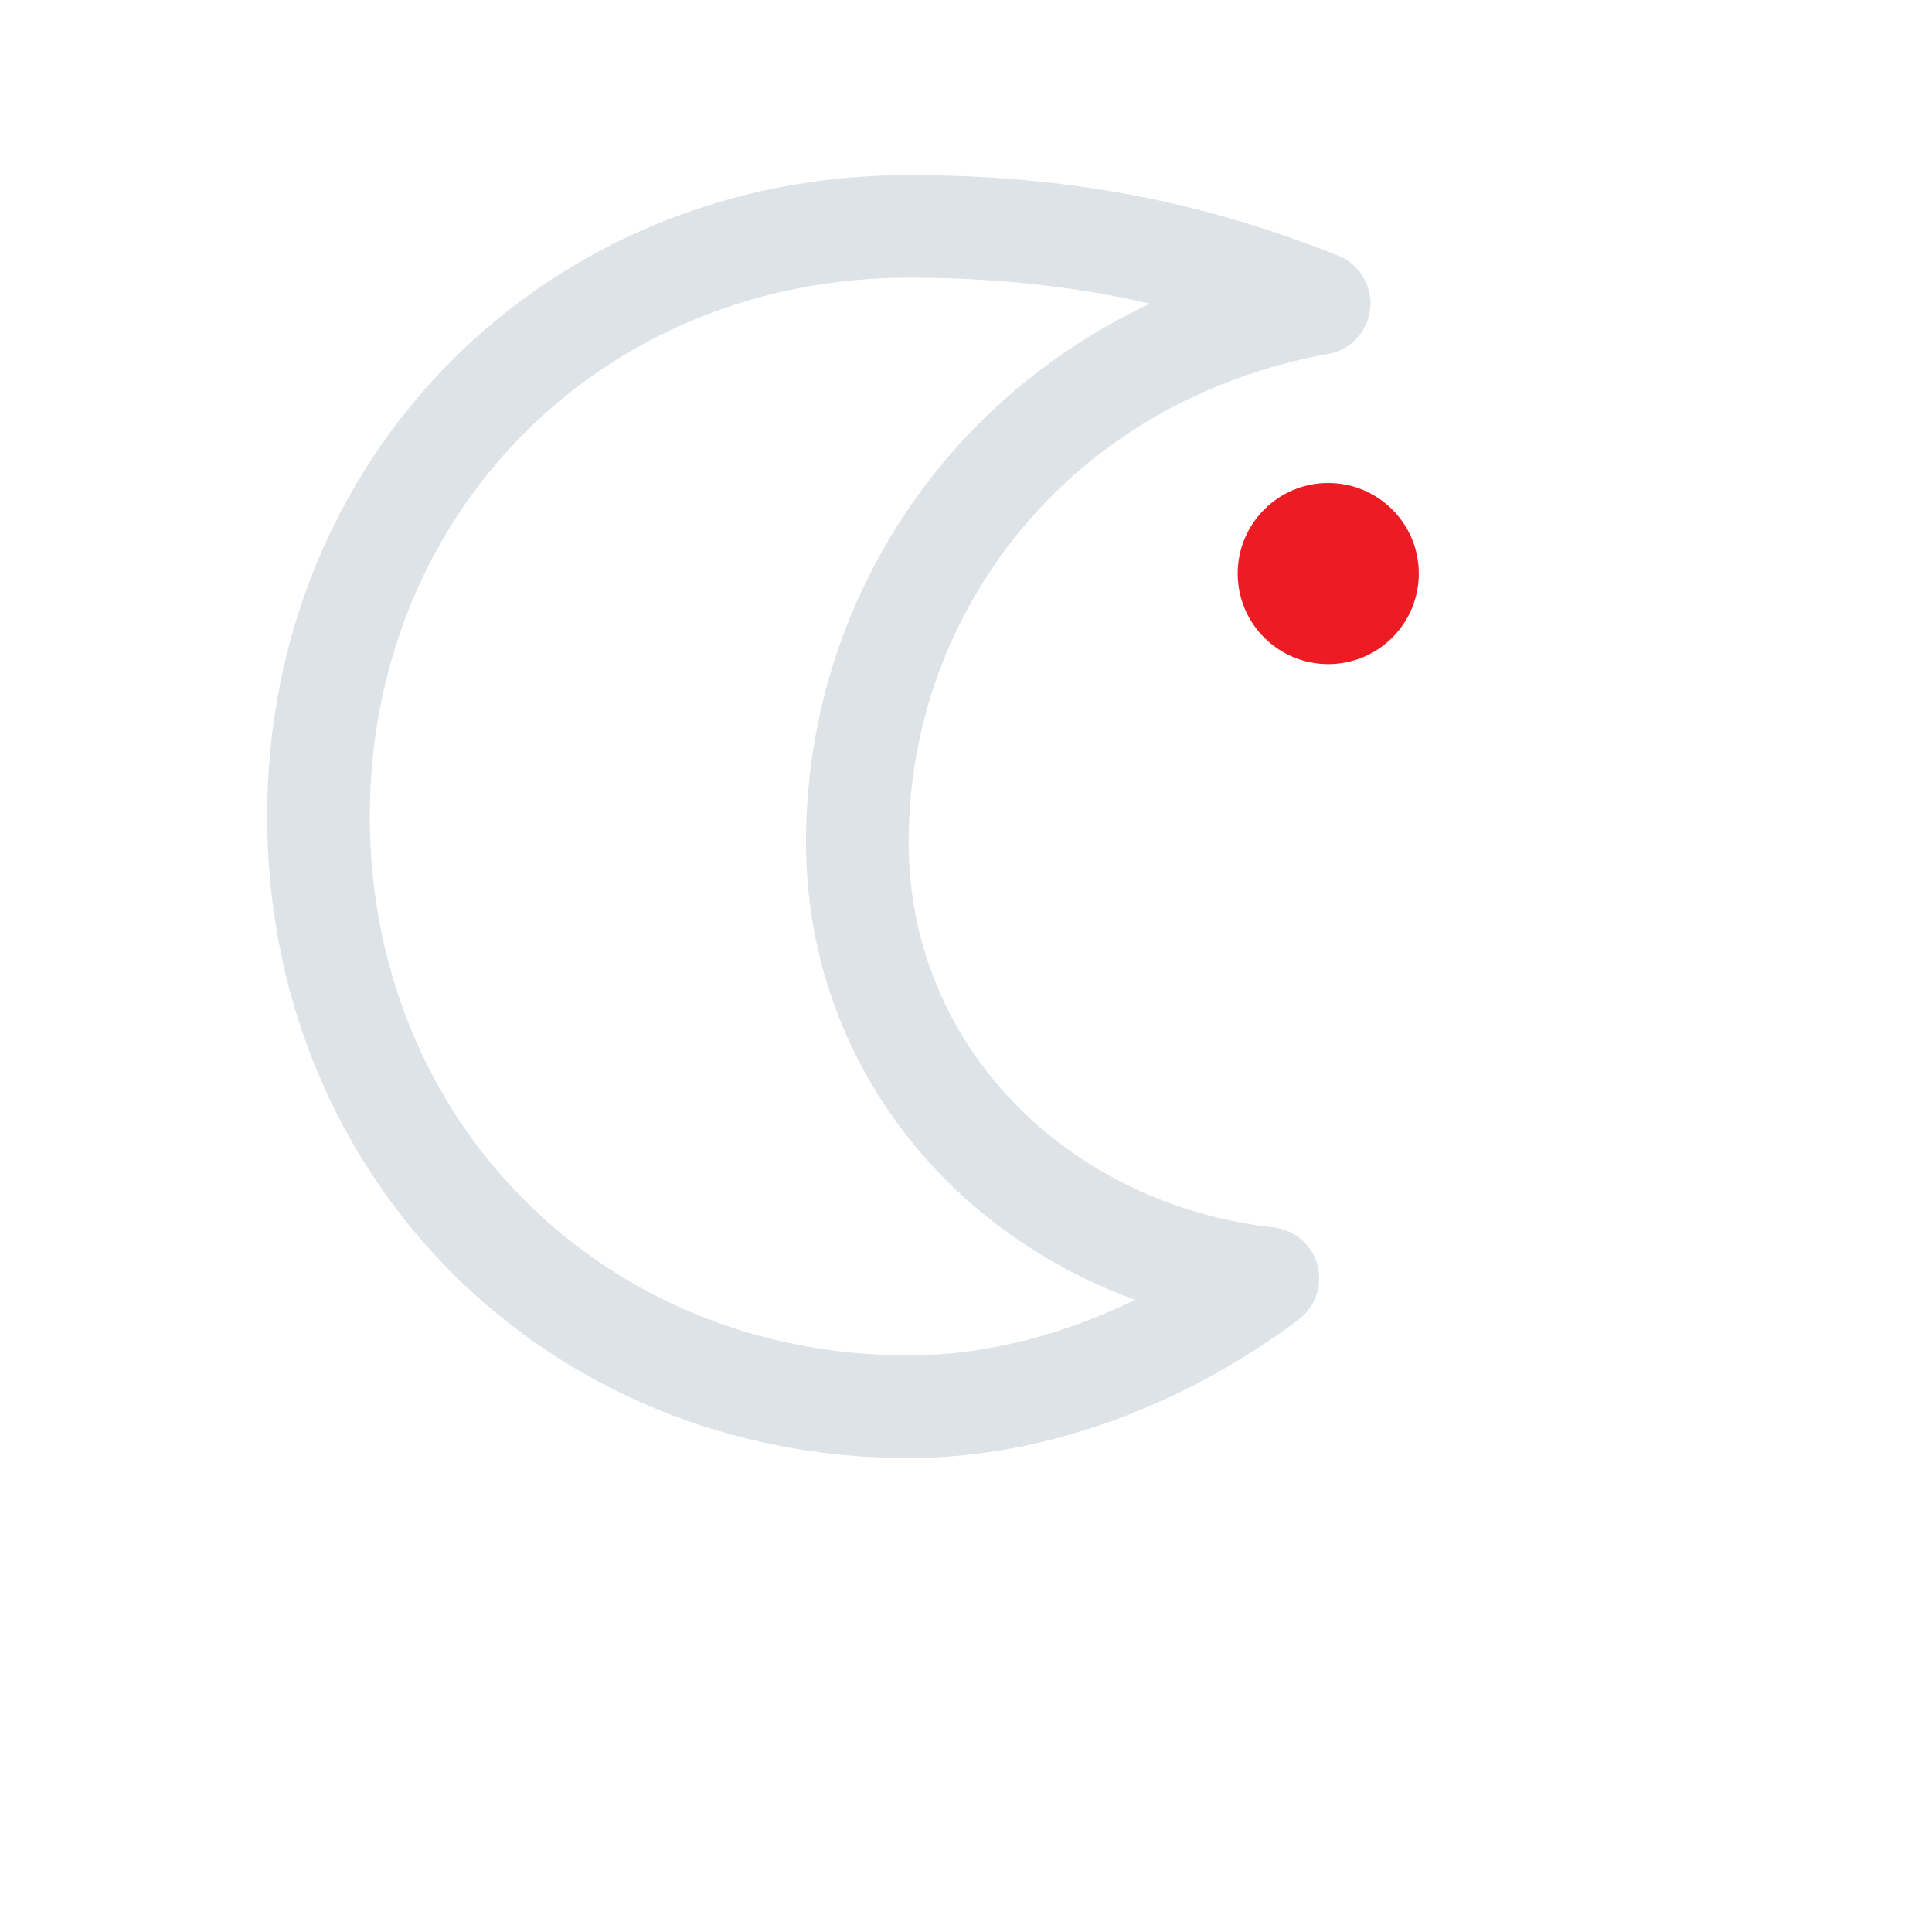
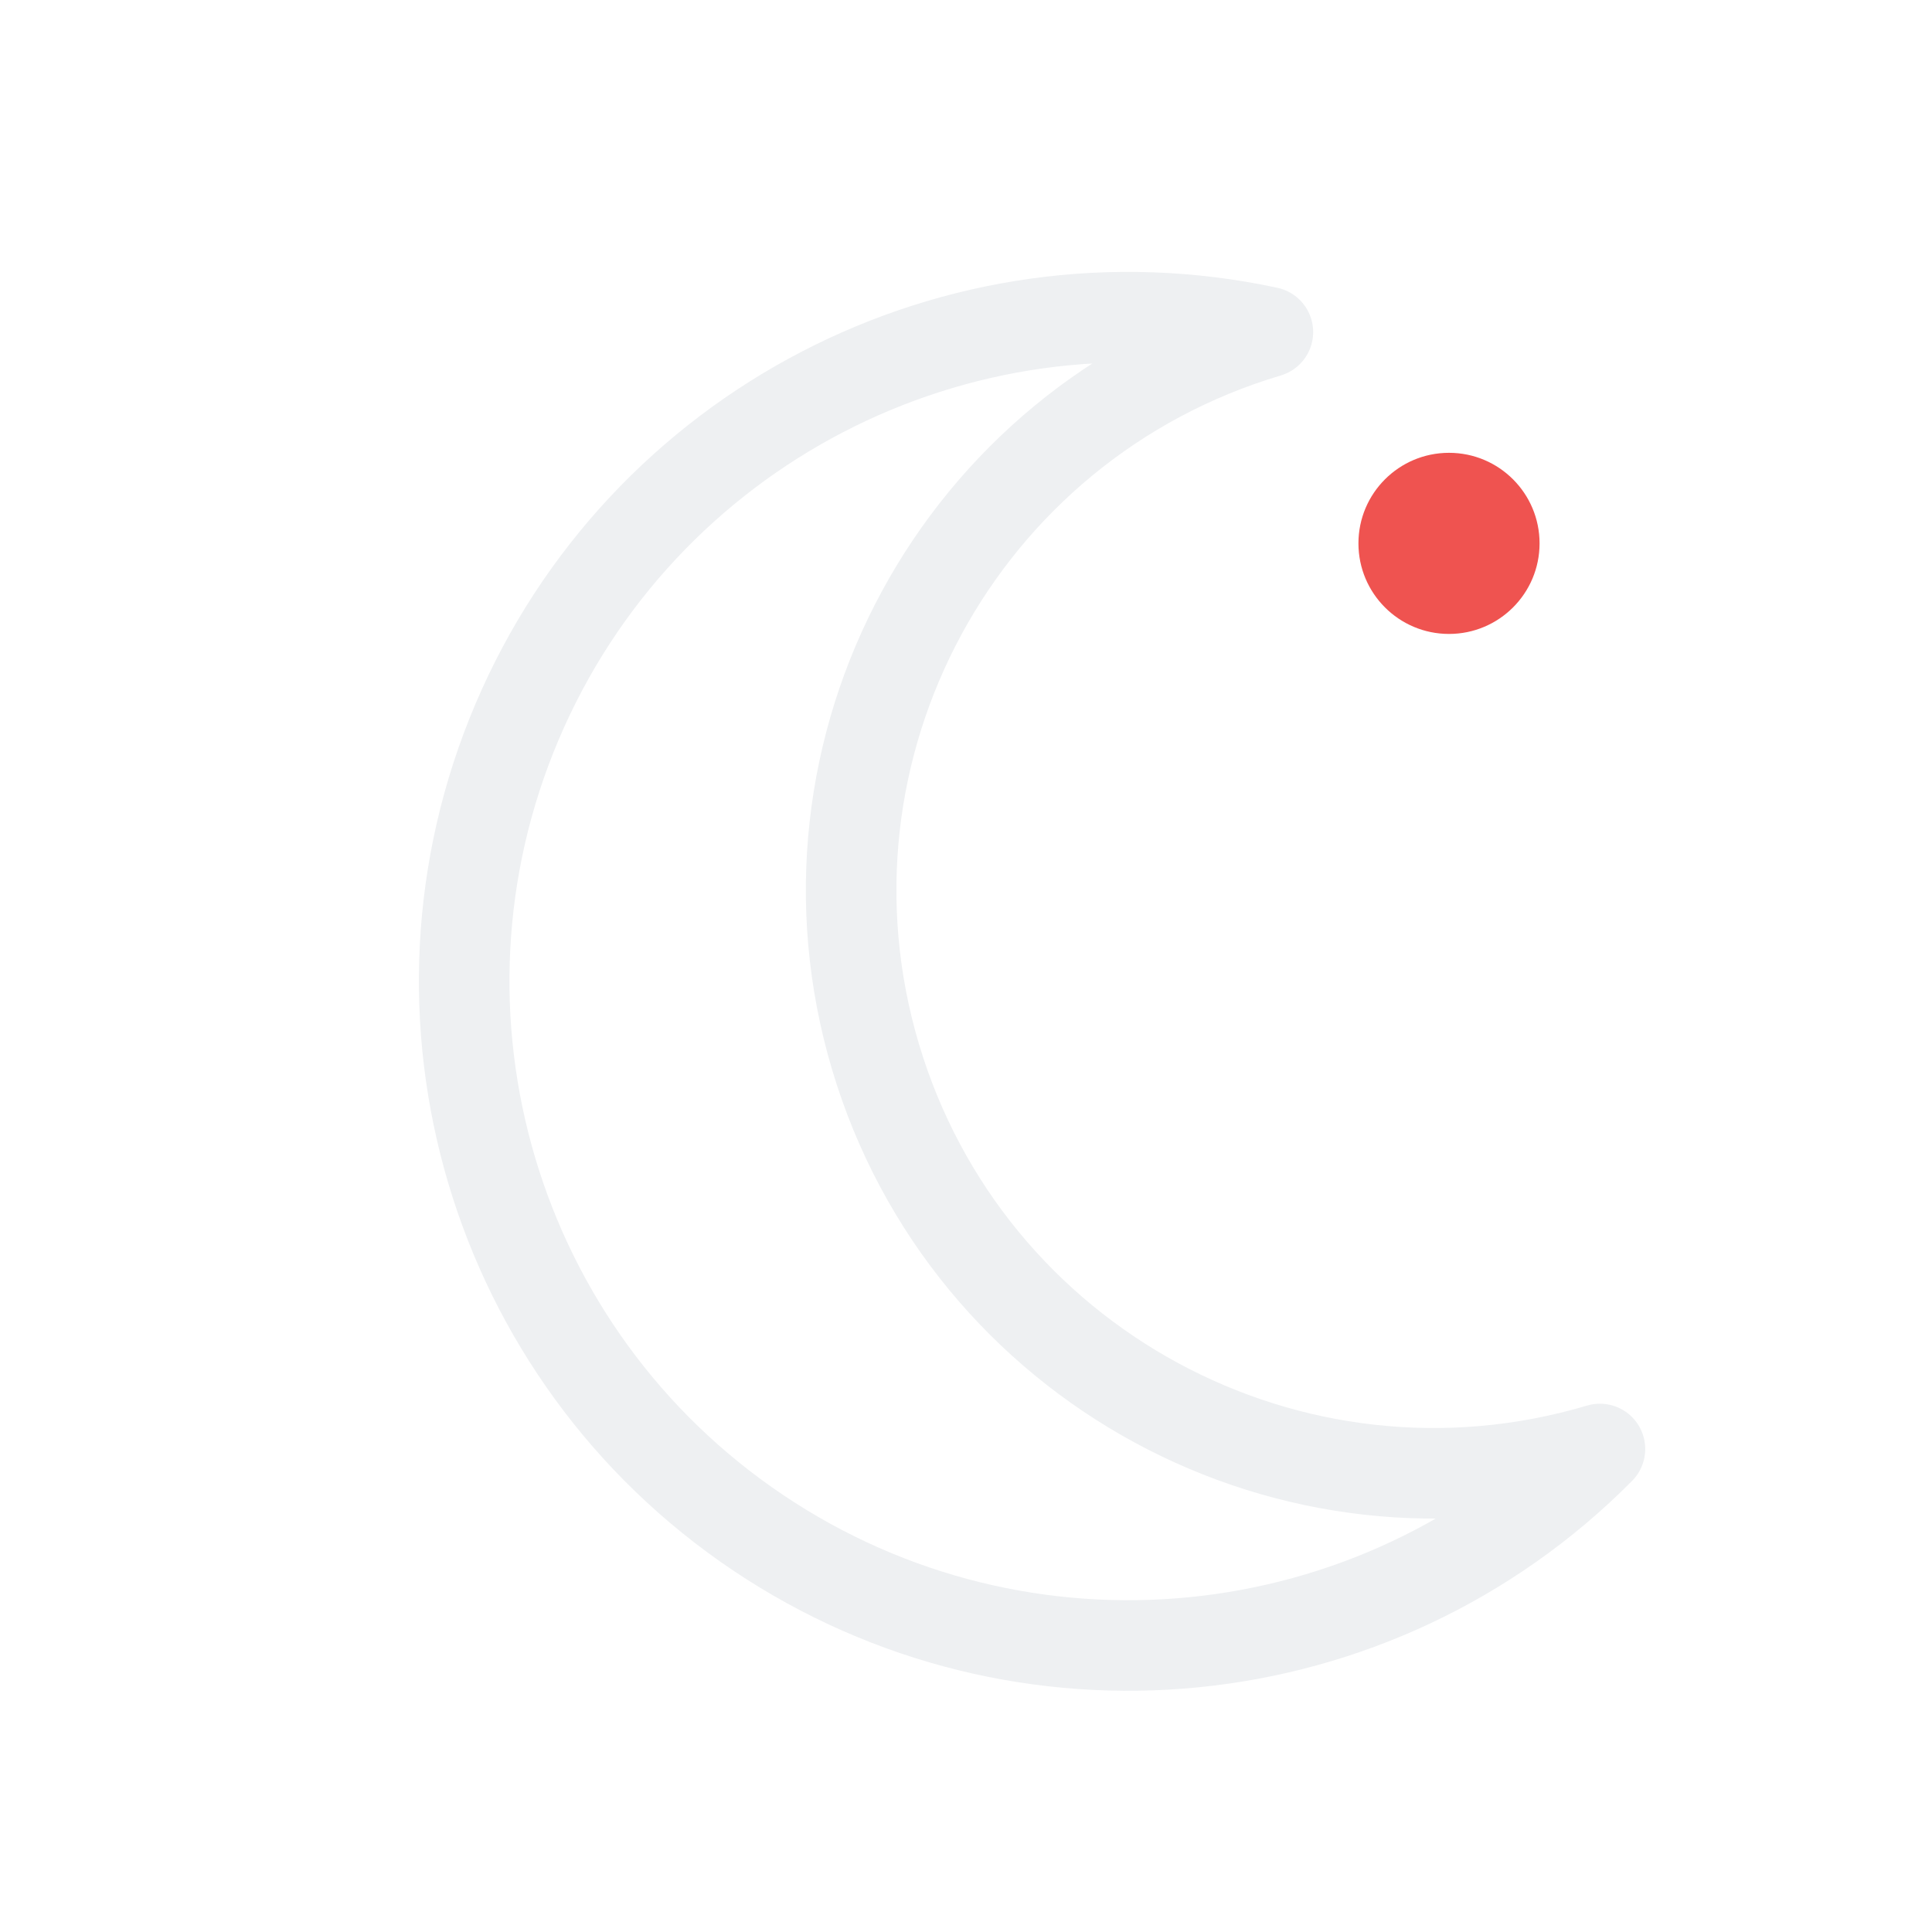
<svg xmlns="http://www.w3.org/2000/svg" width="64" height="64" viewBox="0 0 64 64">
-   <path d="M42 13C31 15 24 24 24 34c0 9 7 16 16 17-4 3-9 5-14 5-13 0-23-10-23-23S13 10 26 10c6 0 11 1 16 3Z" transform="translate(8 -1) scale(.85)" fill="none" stroke="#DEE3E8" stroke-width="4" stroke-linejoin="round" />
-   <circle cx="44" cy="19" r="3" fill="#ED1C24" />
+   <g fill="none" stroke-linecap="round" stroke-linejoin="round">
+     <path d="M42 11A22 22 0 1 0 53 48A19 19 0 0 1 42 11Z" stroke="#EEF0F2" stroke-width="3" />
+     <circle cx="48" cy="18" r="3" fill="#EF5350" />
+   </g>
</svg>
